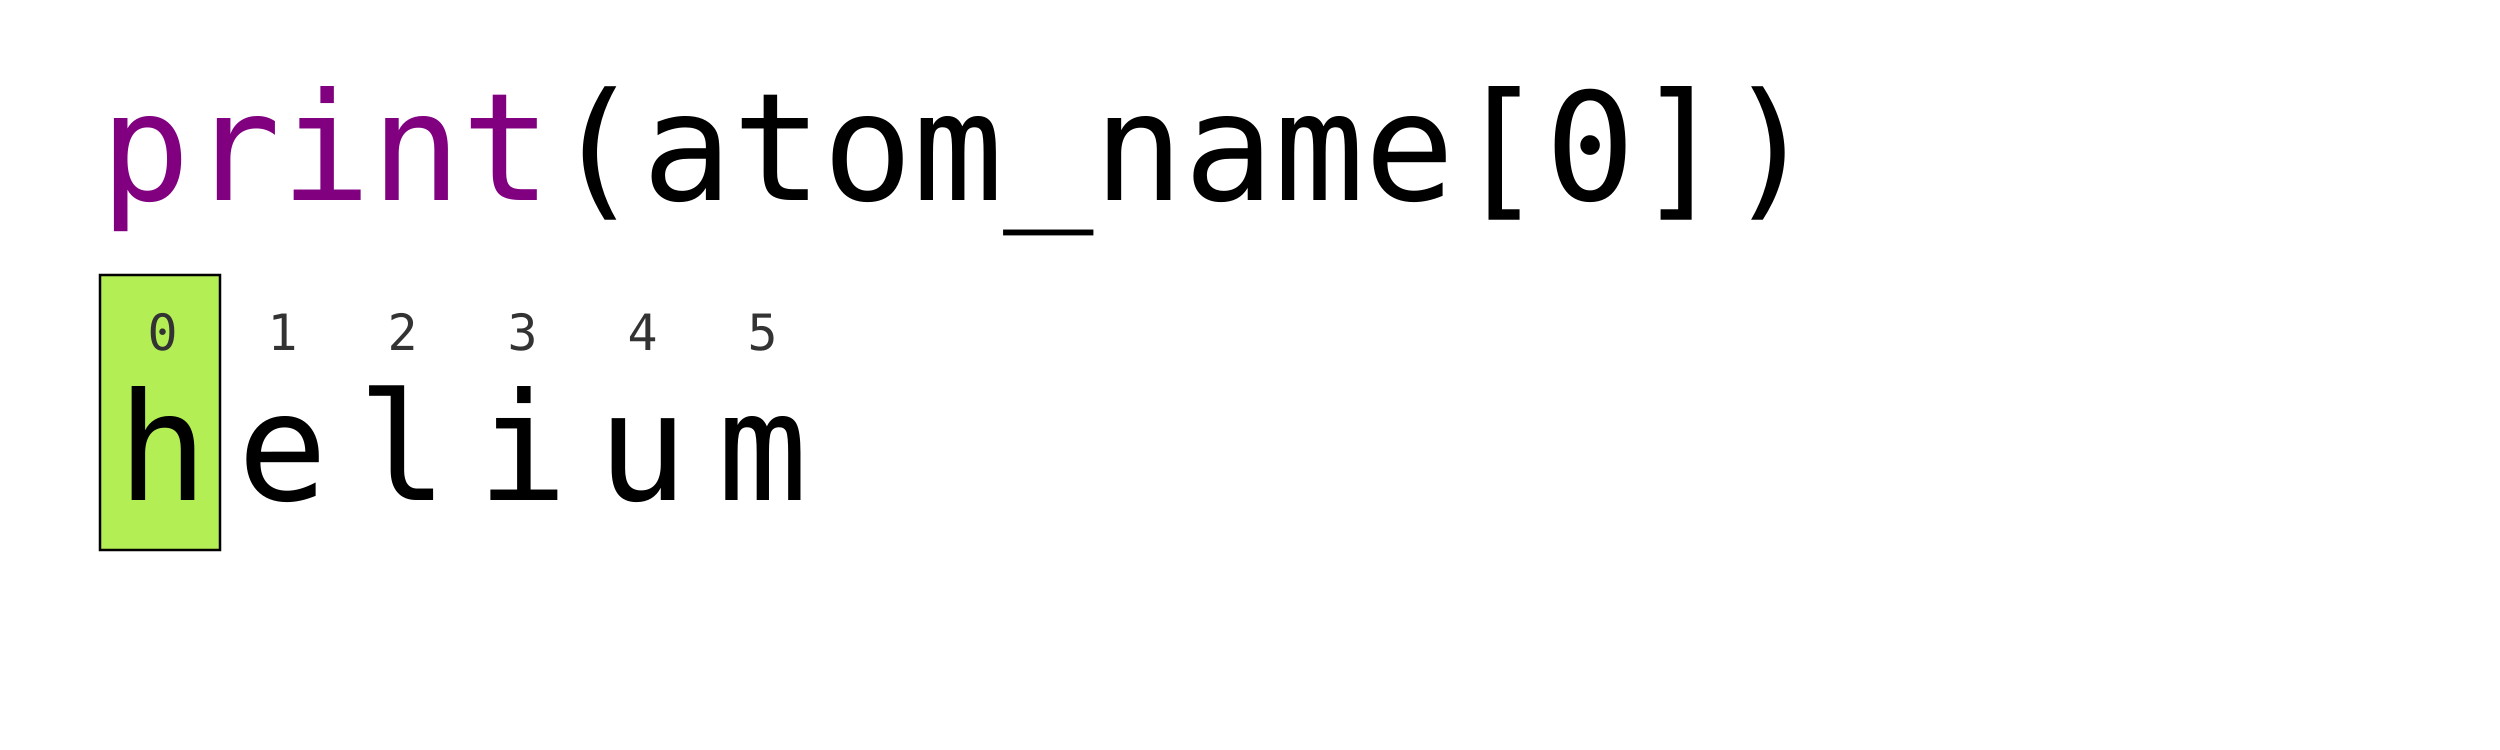
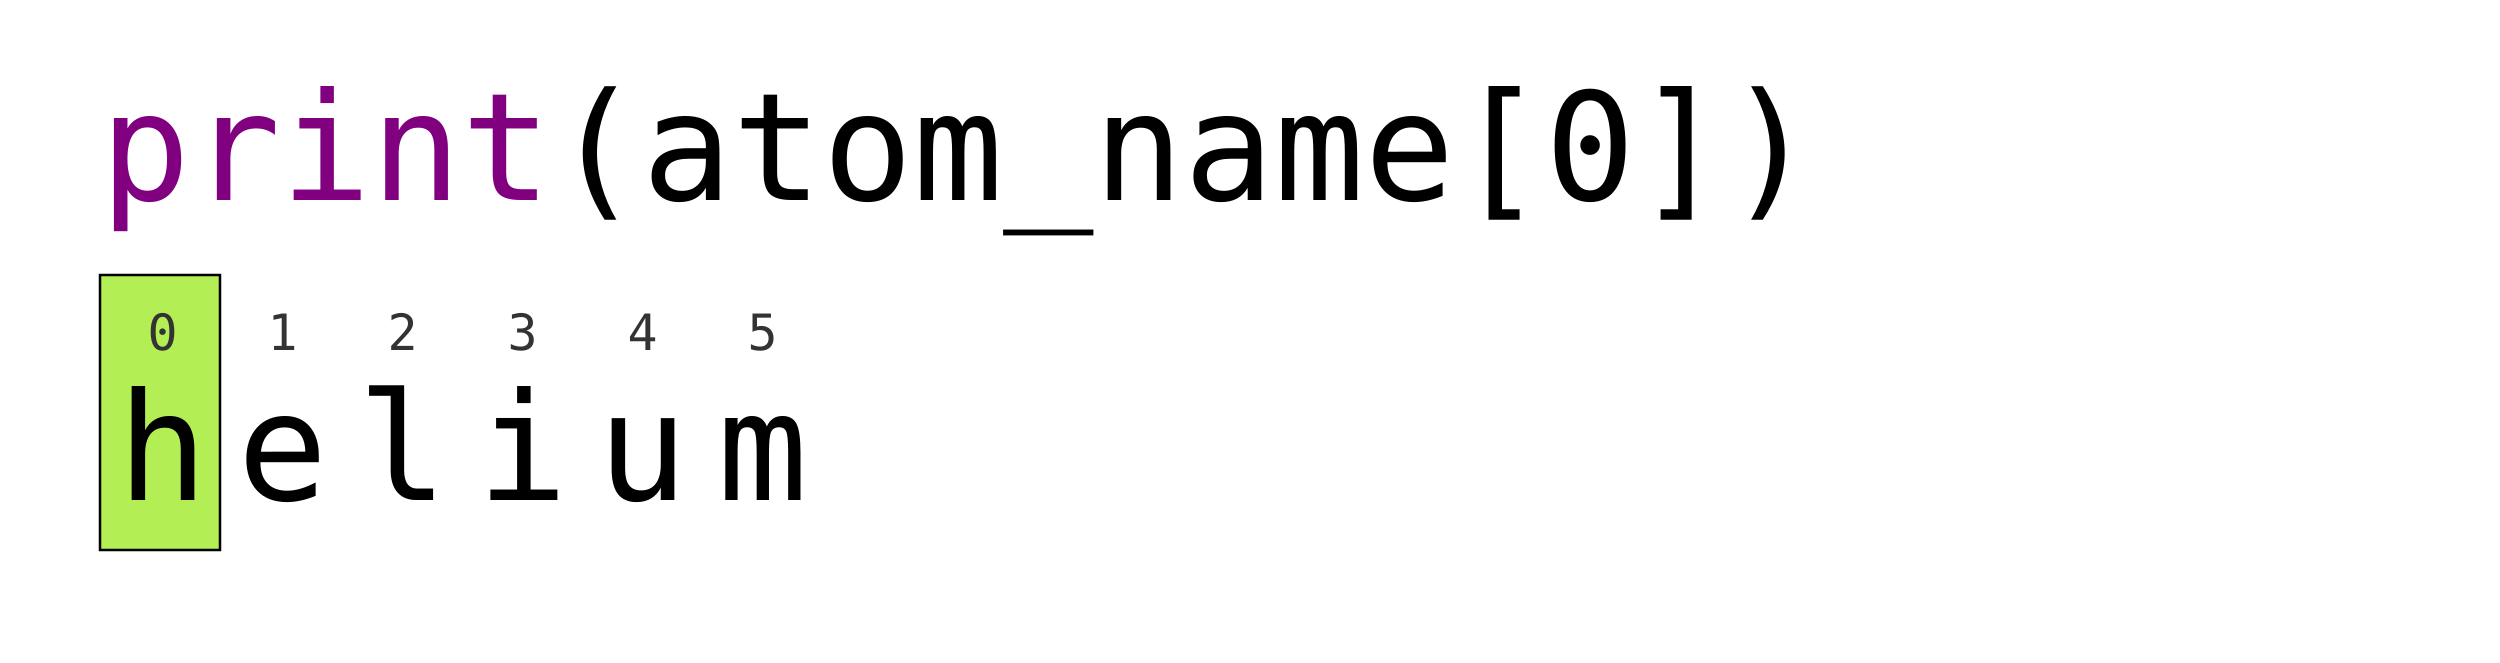
- <svg xmlns="http://www.w3.org/2000/svg" font-family="monospace" height="300" width="1000">
+ <svg xmlns="http://www.w3.org/2000/svg" font-family="monospace" height="265" width="1000">
  <rect x="40" y="110" width="48" height="110" fill="#b3ef54" stroke="#000" />
  <text font-size="60" x="40" y="80">
    <tspan fill="#800080">print</tspan>(atom_name[0])</text>
  <g fill="#000" font-size="60" text-anchor="middle">
    <text x="65" y="200">h</text>
    <text x="113" y="200">e</text>
    <text x="161" y="200">l</text>
    <text x="209" y="200">i</text>
    <text x="257" y="200">u</text>
    <text x="305" y="200">m</text>
  </g>
  <g fill="#333" font-size="20" text-anchor="middle">
    <text x="65" y="140">0</text>
    <text x="113" y="140">1</text>
    <text x="161" y="140">2</text>
    <text x="209" y="140">3</text>
    <text x="257" y="140">4</text>
    <text x="305" y="140">5</text>
  </g>
</svg>
